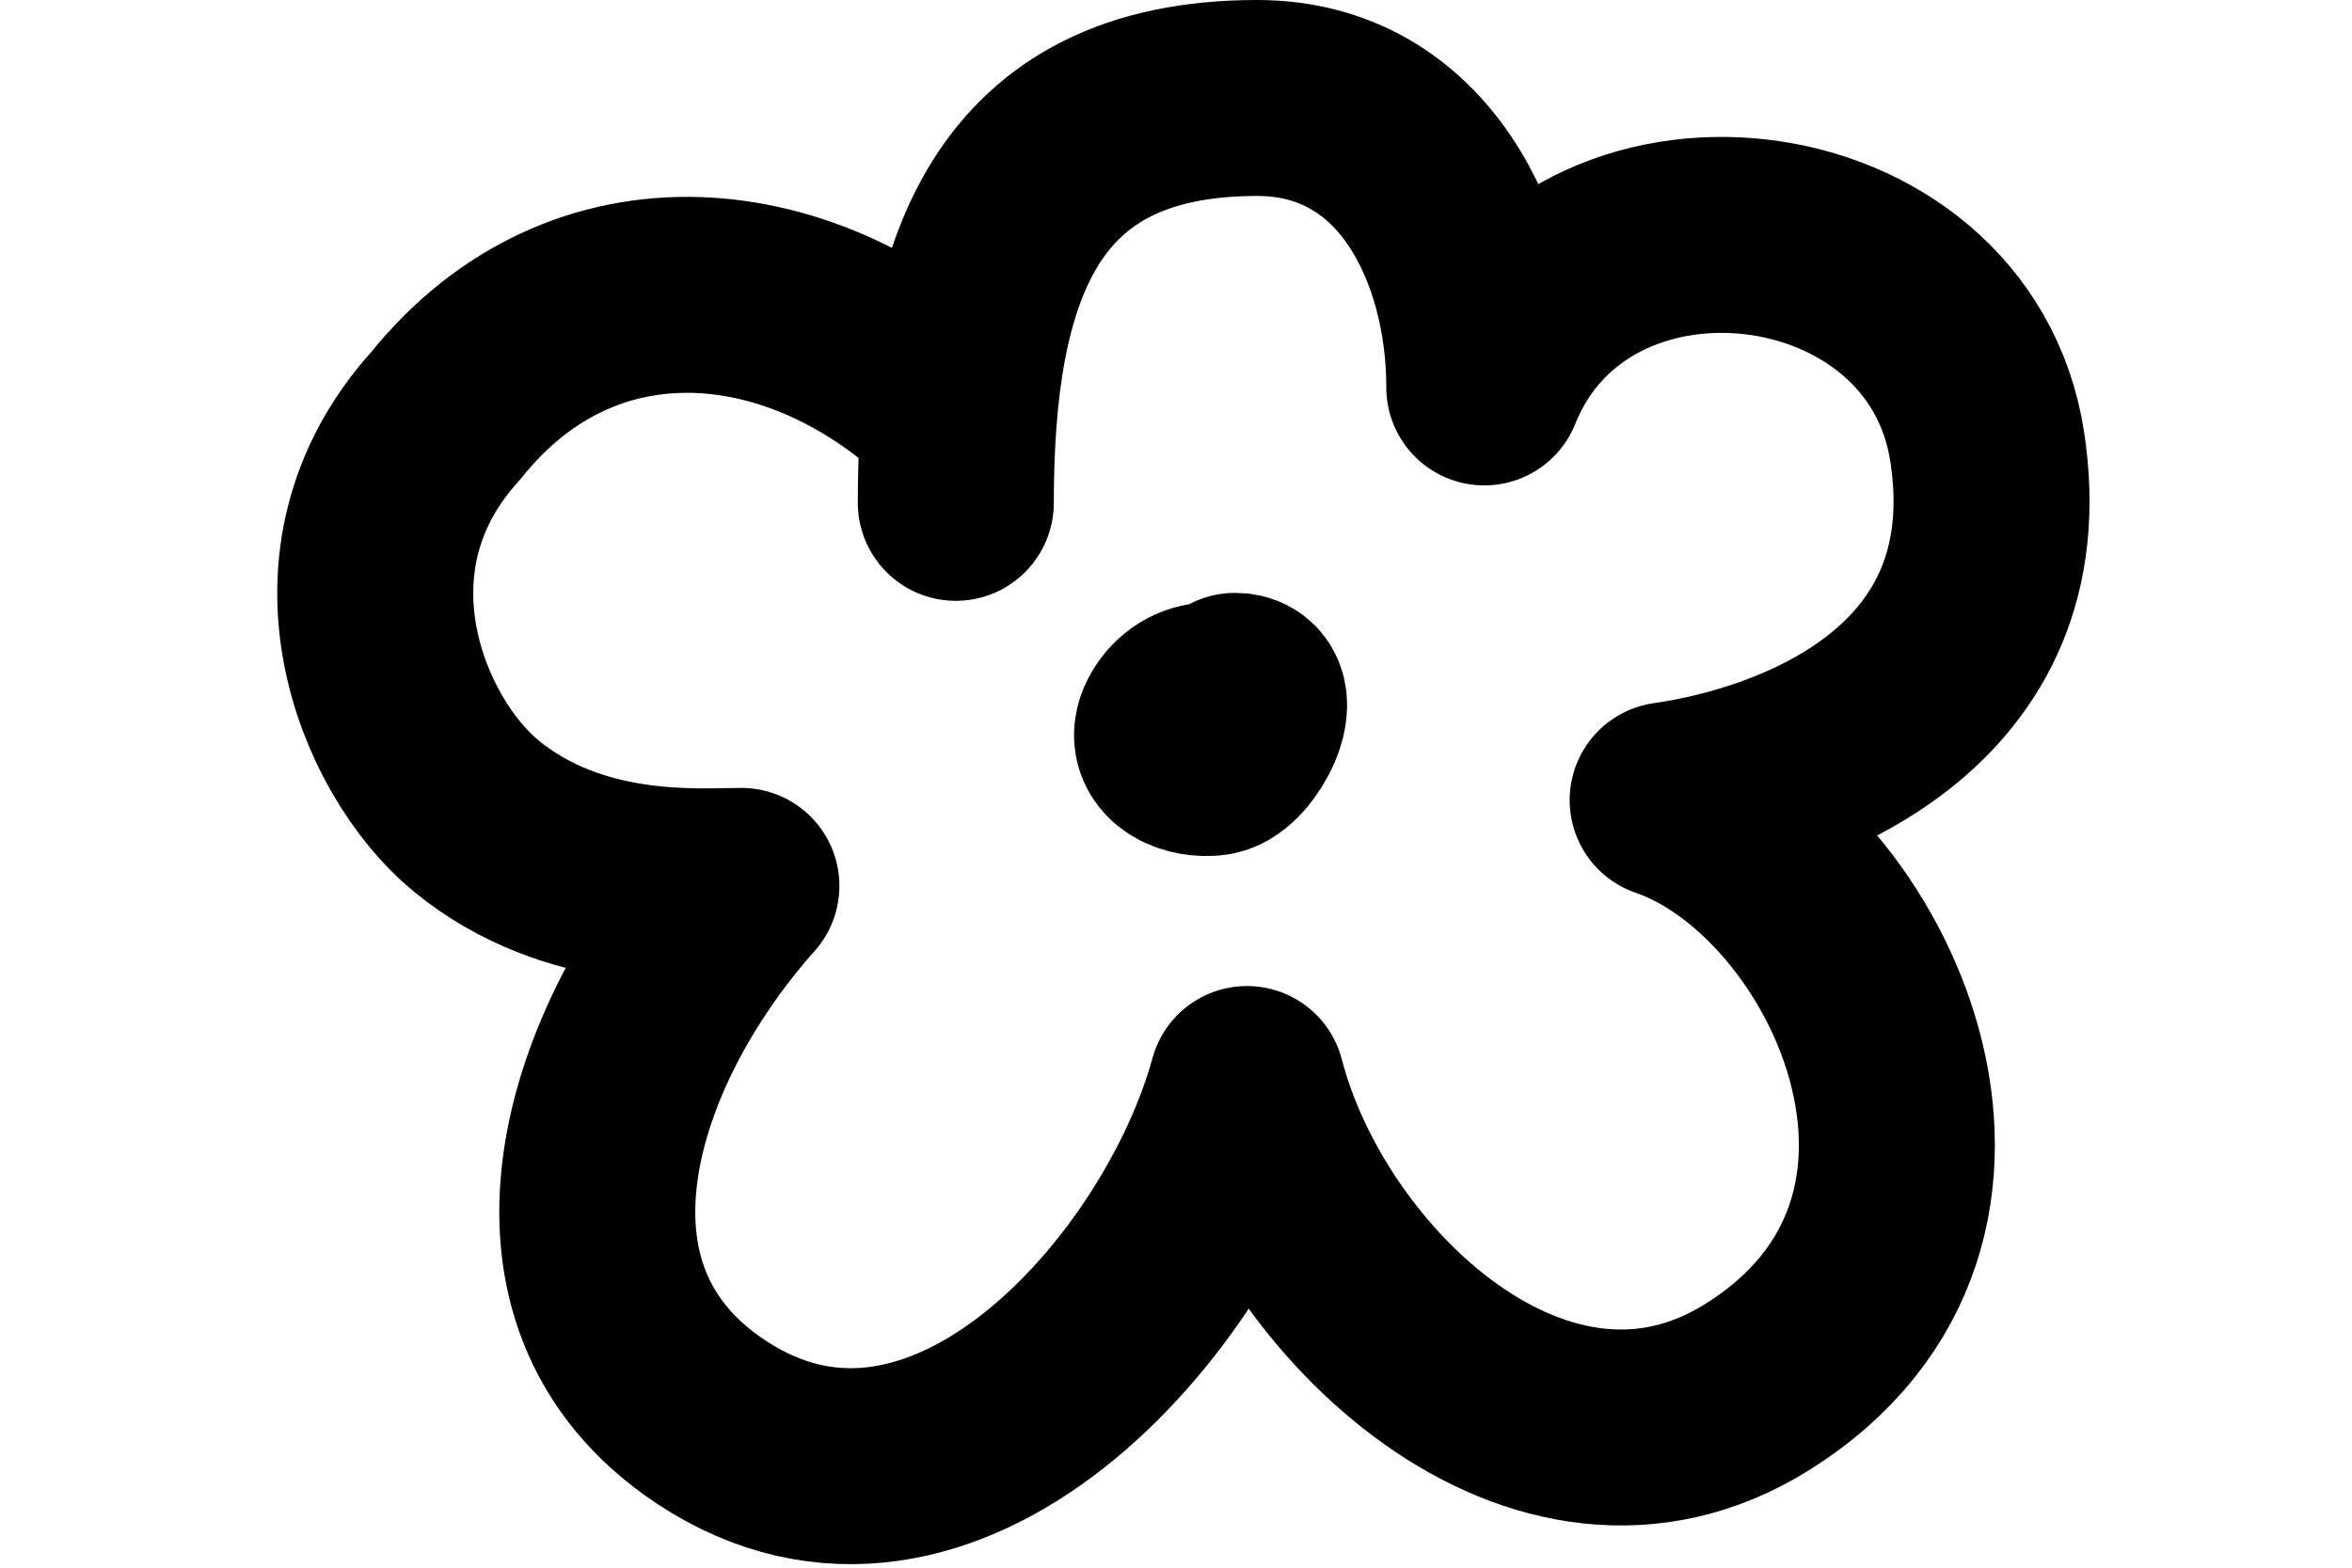
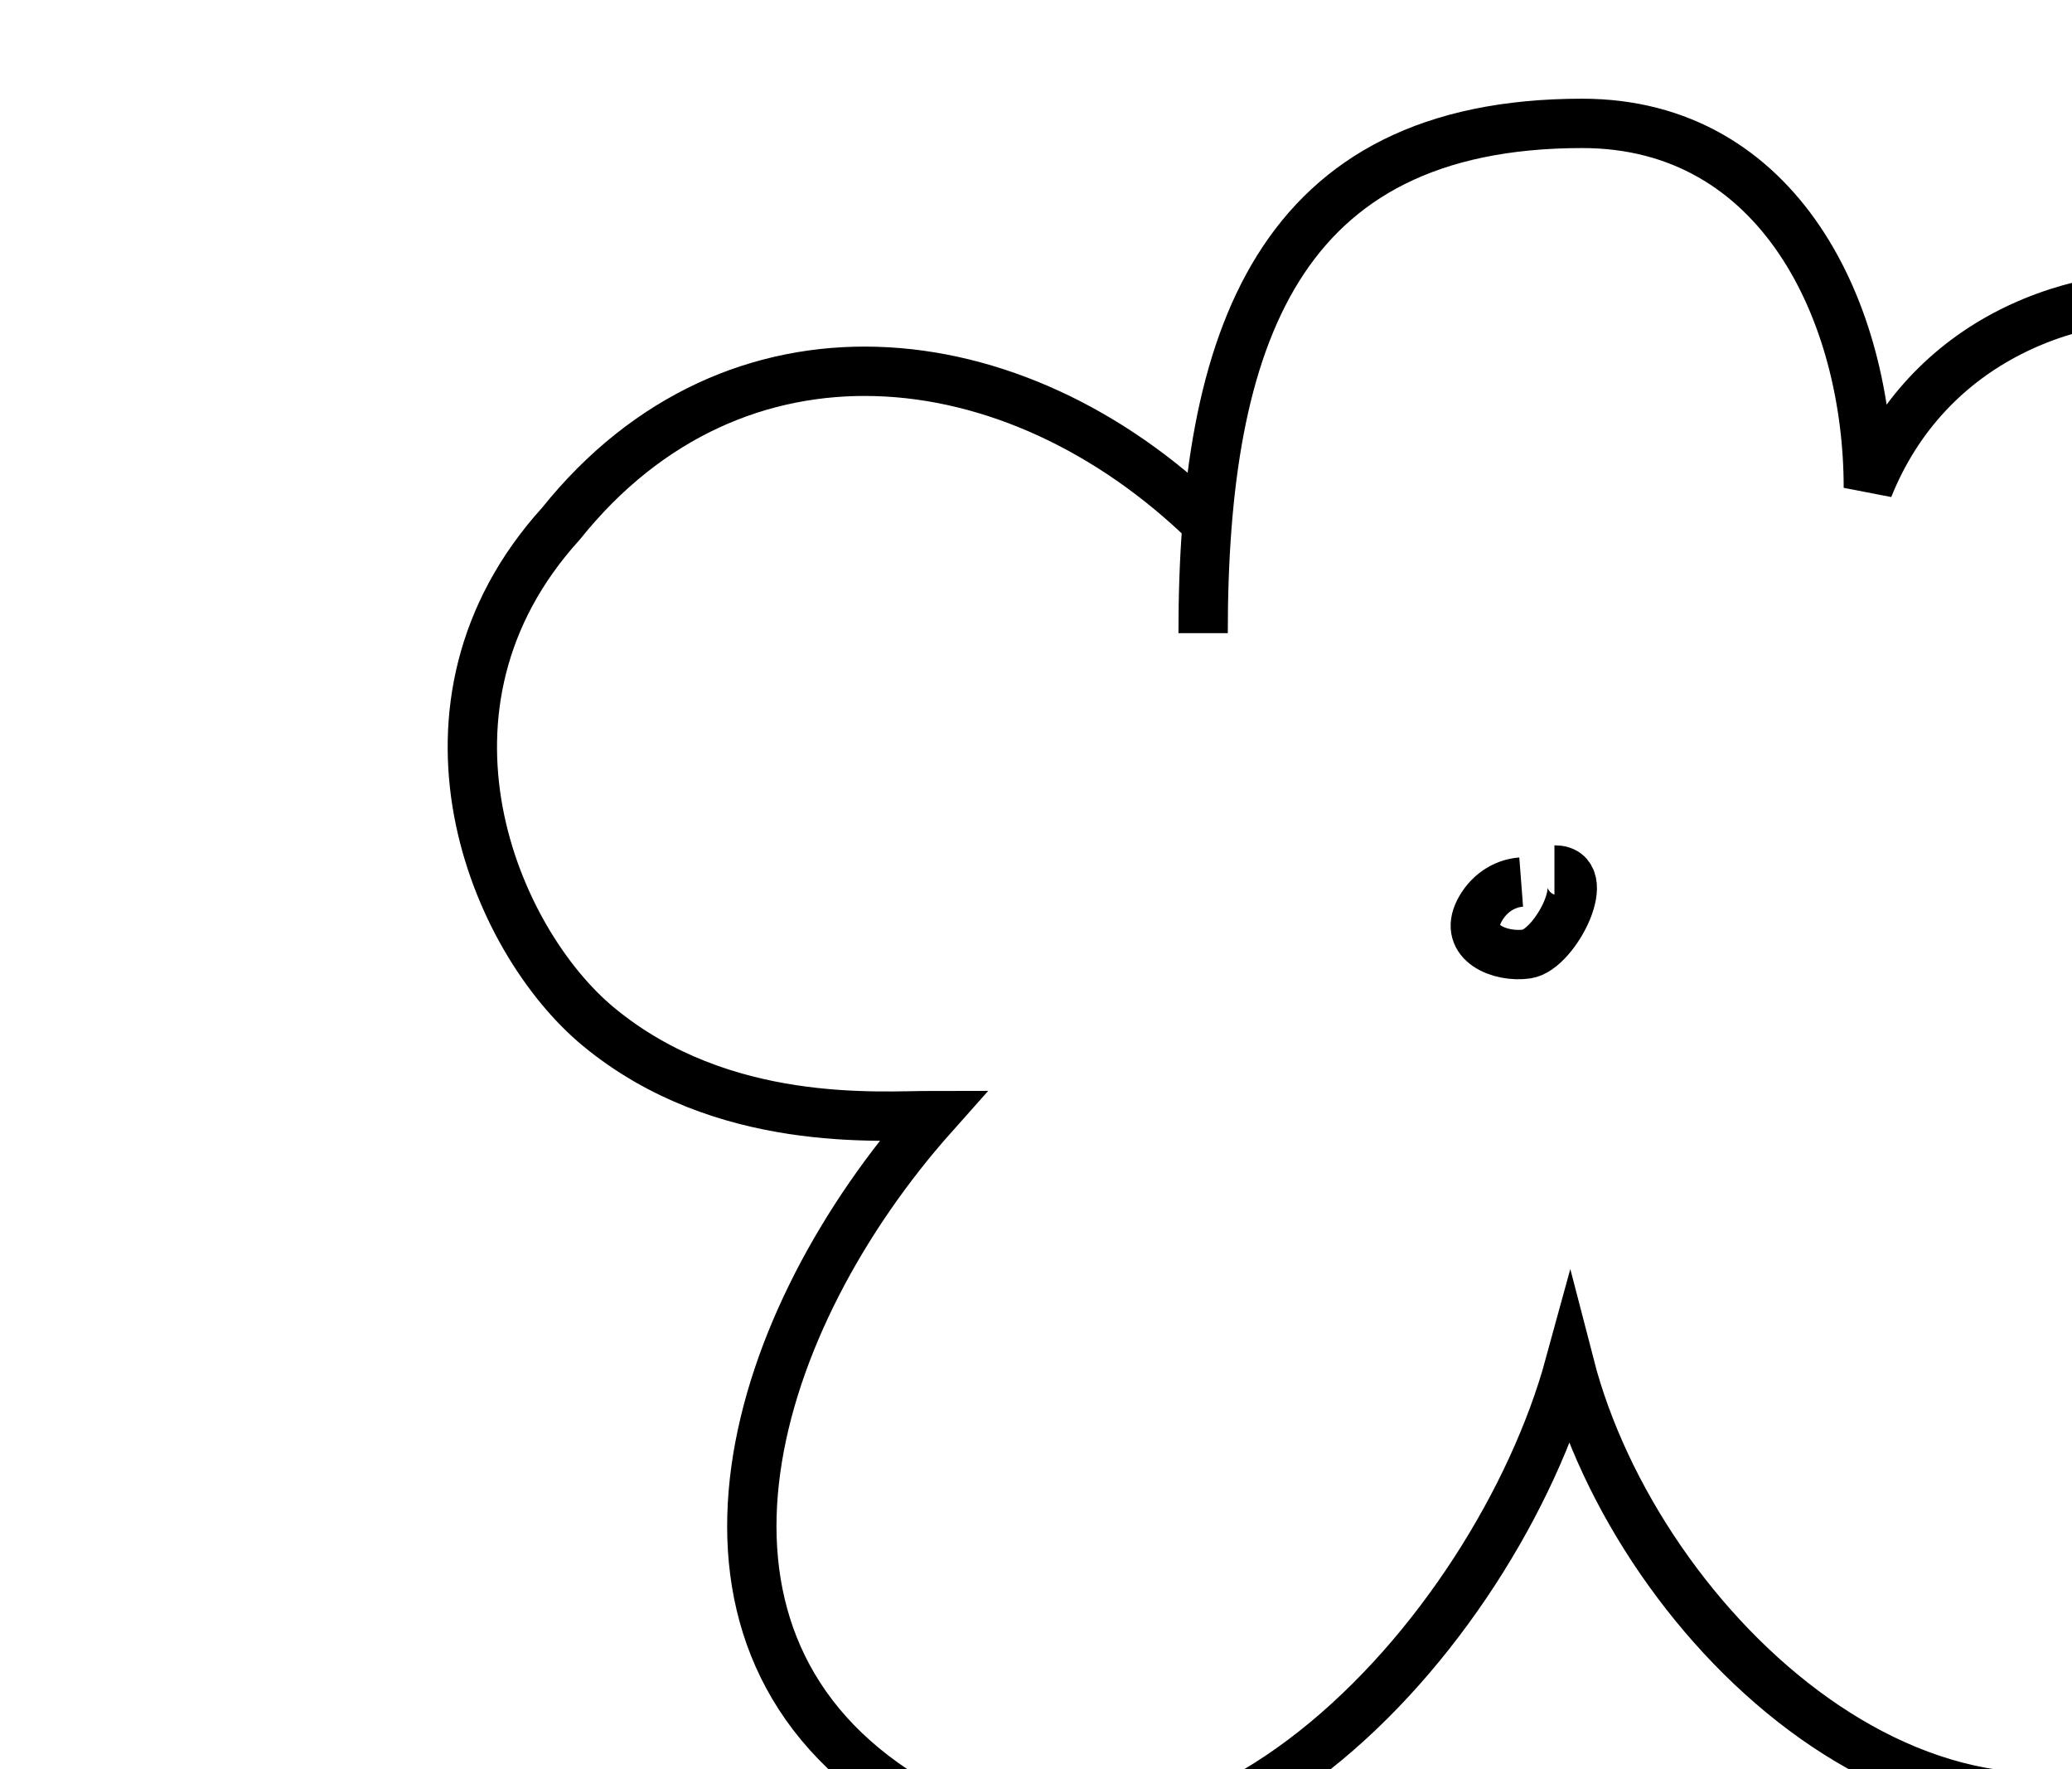
- <svg xmlns="http://www.w3.org/2000/svg" width="60" height="40" viewBox="0 0 60 40" fill="none">
-   <path d="M24.383 12.83C24.383 6.89 25.875 2.5 32.066 2.5C36.075 2.5 37.865 6.343 37.865 9.885C40.241 3.961 49.721 5.067 50.694 11.397C51.684 17.845 45.791 19.952 42.542 20.416C47.434 22.094 51.648 31.129 44.819 35.395C39.326 38.826 33.194 33.01 31.811 27.659C30.328 33.08 24.056 40.195 18.145 36.286C13.247 33.048 15.249 26.72 18.913 22.604C17.83 22.604 14.645 22.878 12.137 20.811C10.007 19.056 8.009 14.311 11.37 10.609C14.888 6.217 20.538 6.781 24.465 10.609" stroke="black" stroke-width="5" stroke-linecap="round" stroke-linejoin="round" />
-   <path d="M30.829 17.873C30.462 17.901 30.15 18.129 29.982 18.455C29.645 19.108 30.412 19.409 30.945 19.33C31.524 19.244 32.348 17.628 31.503 17.628" stroke="black" stroke-width="5" stroke-linecap="round" />
+ <svg xmlns="http://www.w3.org/2000/svg" fill="none" stroke="currentColor">
+   <path d="M24.383 12.83C24.383 6.89 25.875 2.5 32.066 2.5C36.075 2.5 37.865 6.343 37.865 9.885C40.241 3.961 49.721 5.067 50.694 11.397C51.684 17.845 45.791 19.952 42.542 20.416C47.434 22.094 51.648 31.129 44.819 35.395C39.326 38.826 33.194 33.01 31.811 27.659C30.328 33.08 24.056 40.195 18.145 36.286C13.247 33.048 15.249 26.72 18.913 22.604C17.83 22.604 14.645 22.878 12.137 20.811C10.007 19.056 8.009 14.311 11.37 10.609C14.888 6.217 20.538 6.781 24.465 10.609" />
+   <path d="M30.829 17.873C30.462 17.901 30.15 18.129 29.982 18.455C29.645 19.108 30.412 19.409 30.945 19.33C31.524 19.244 32.348 17.628 31.503 17.628" />
</svg>
